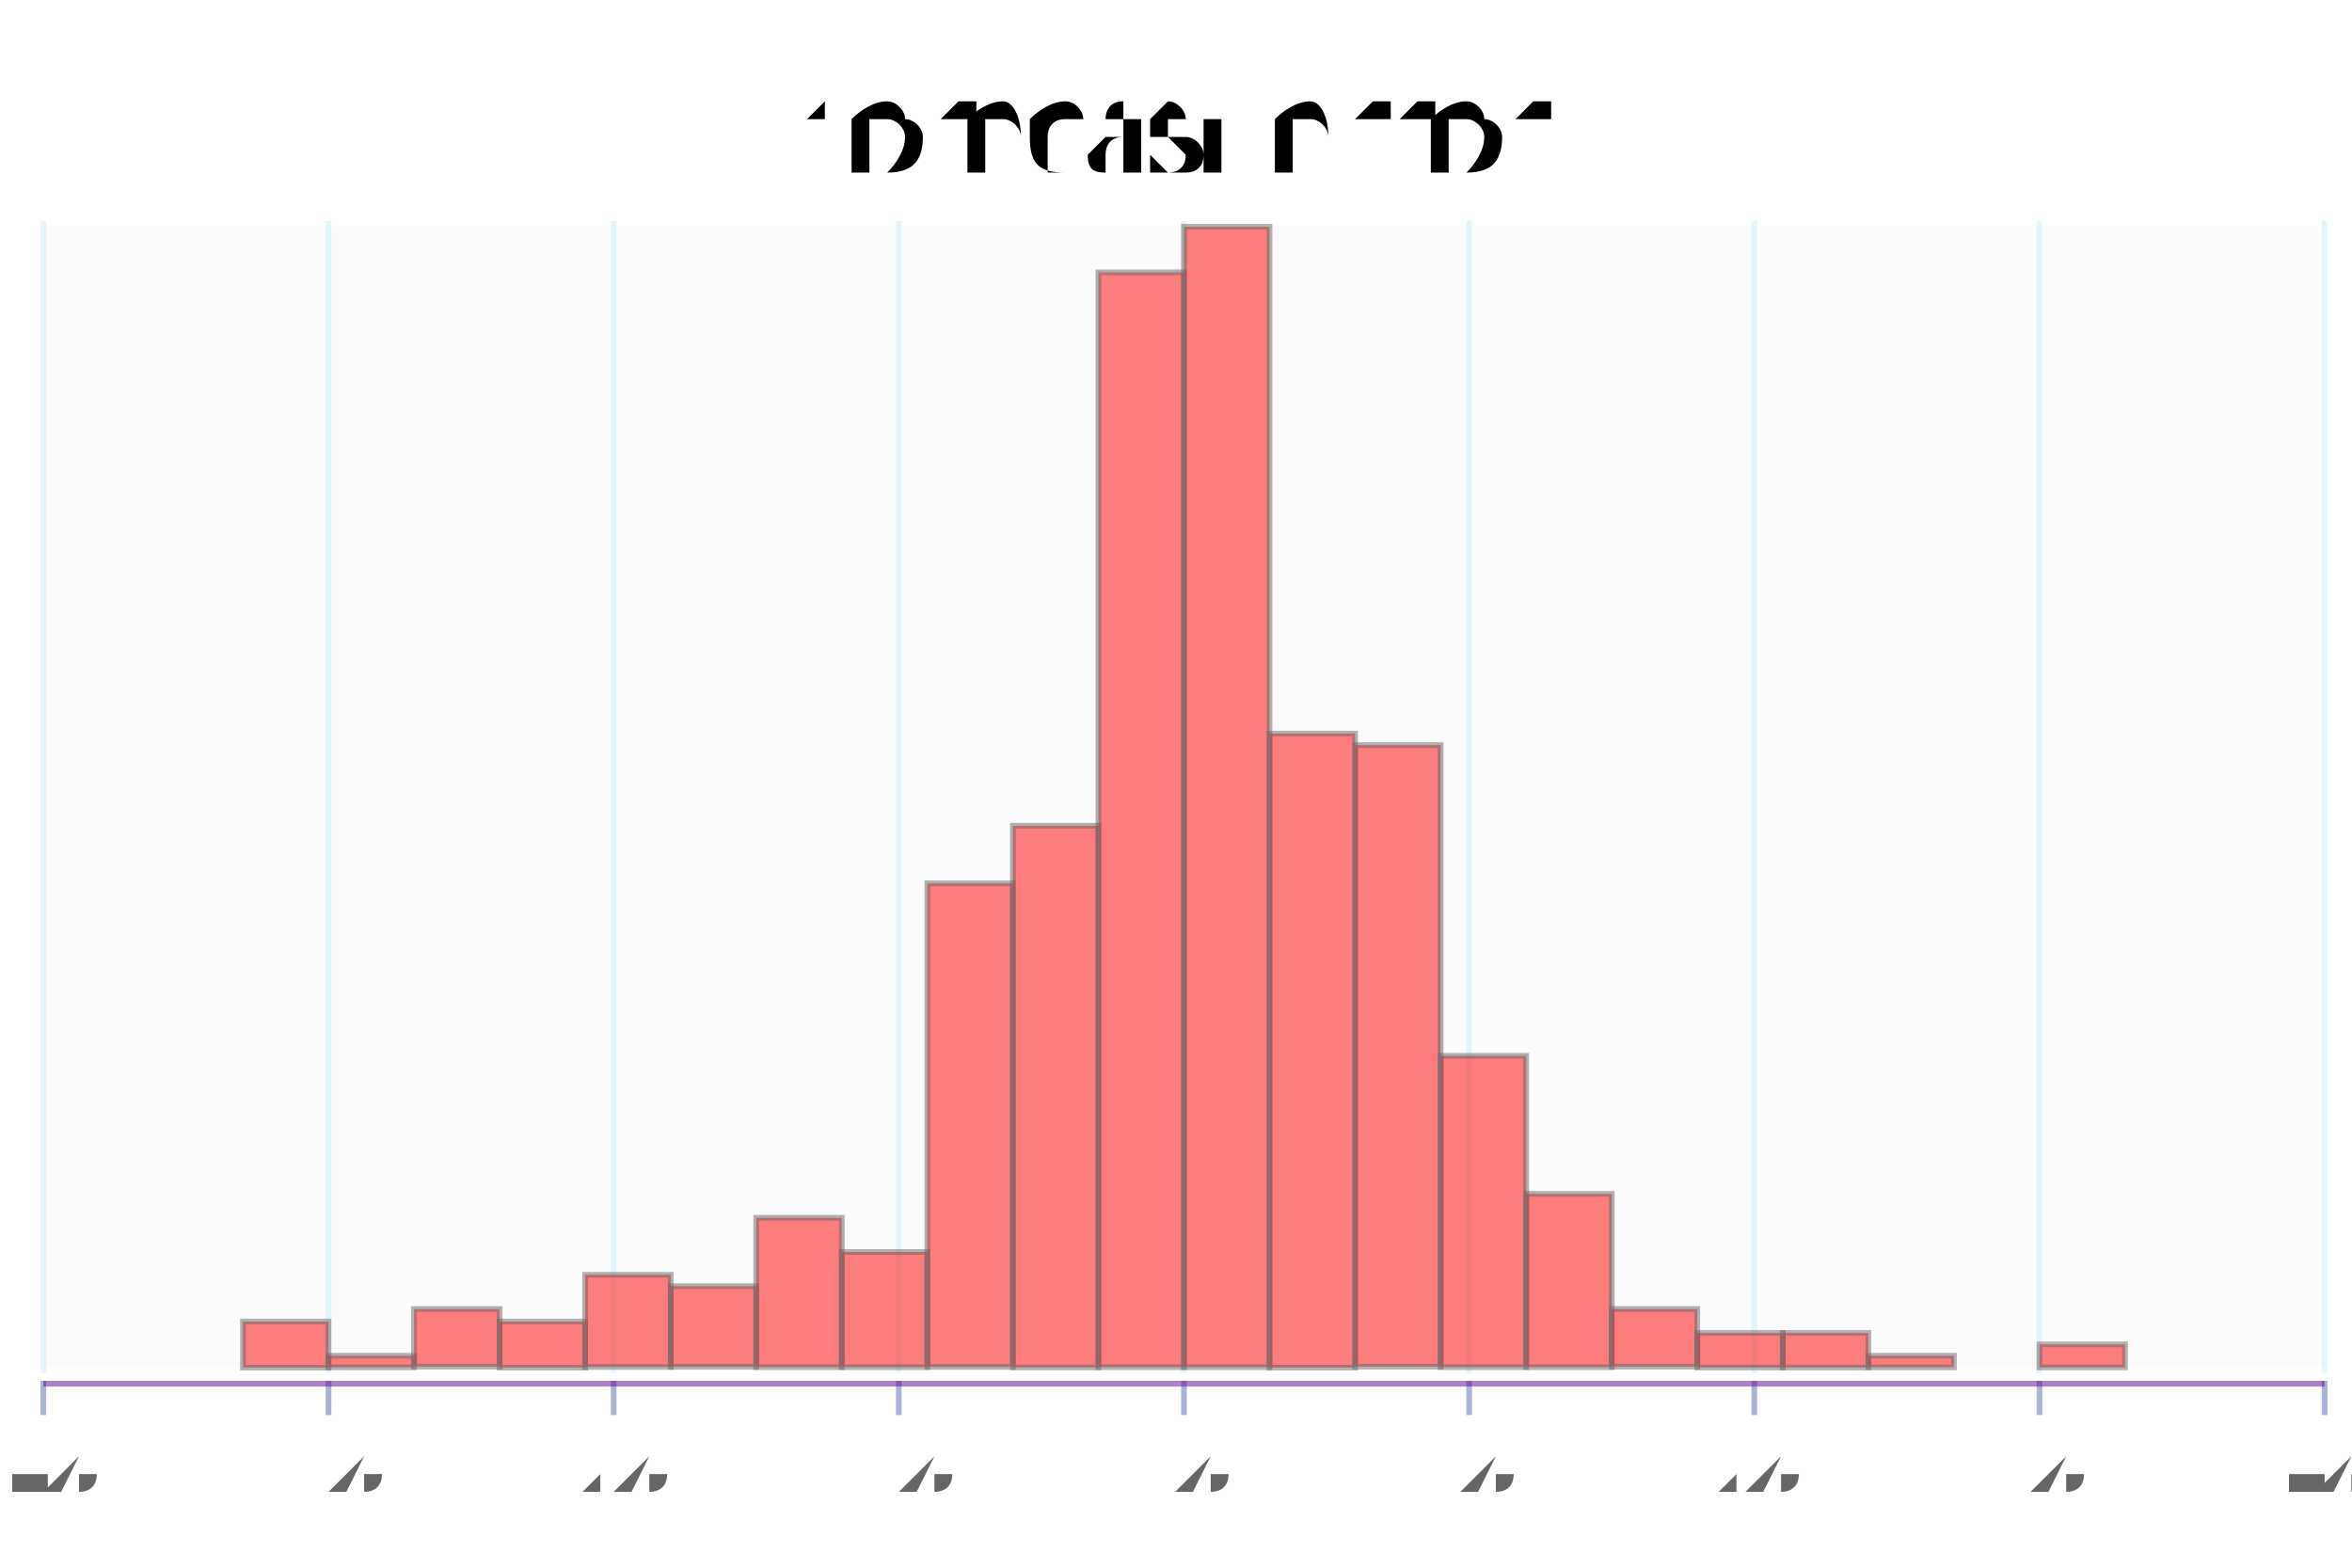
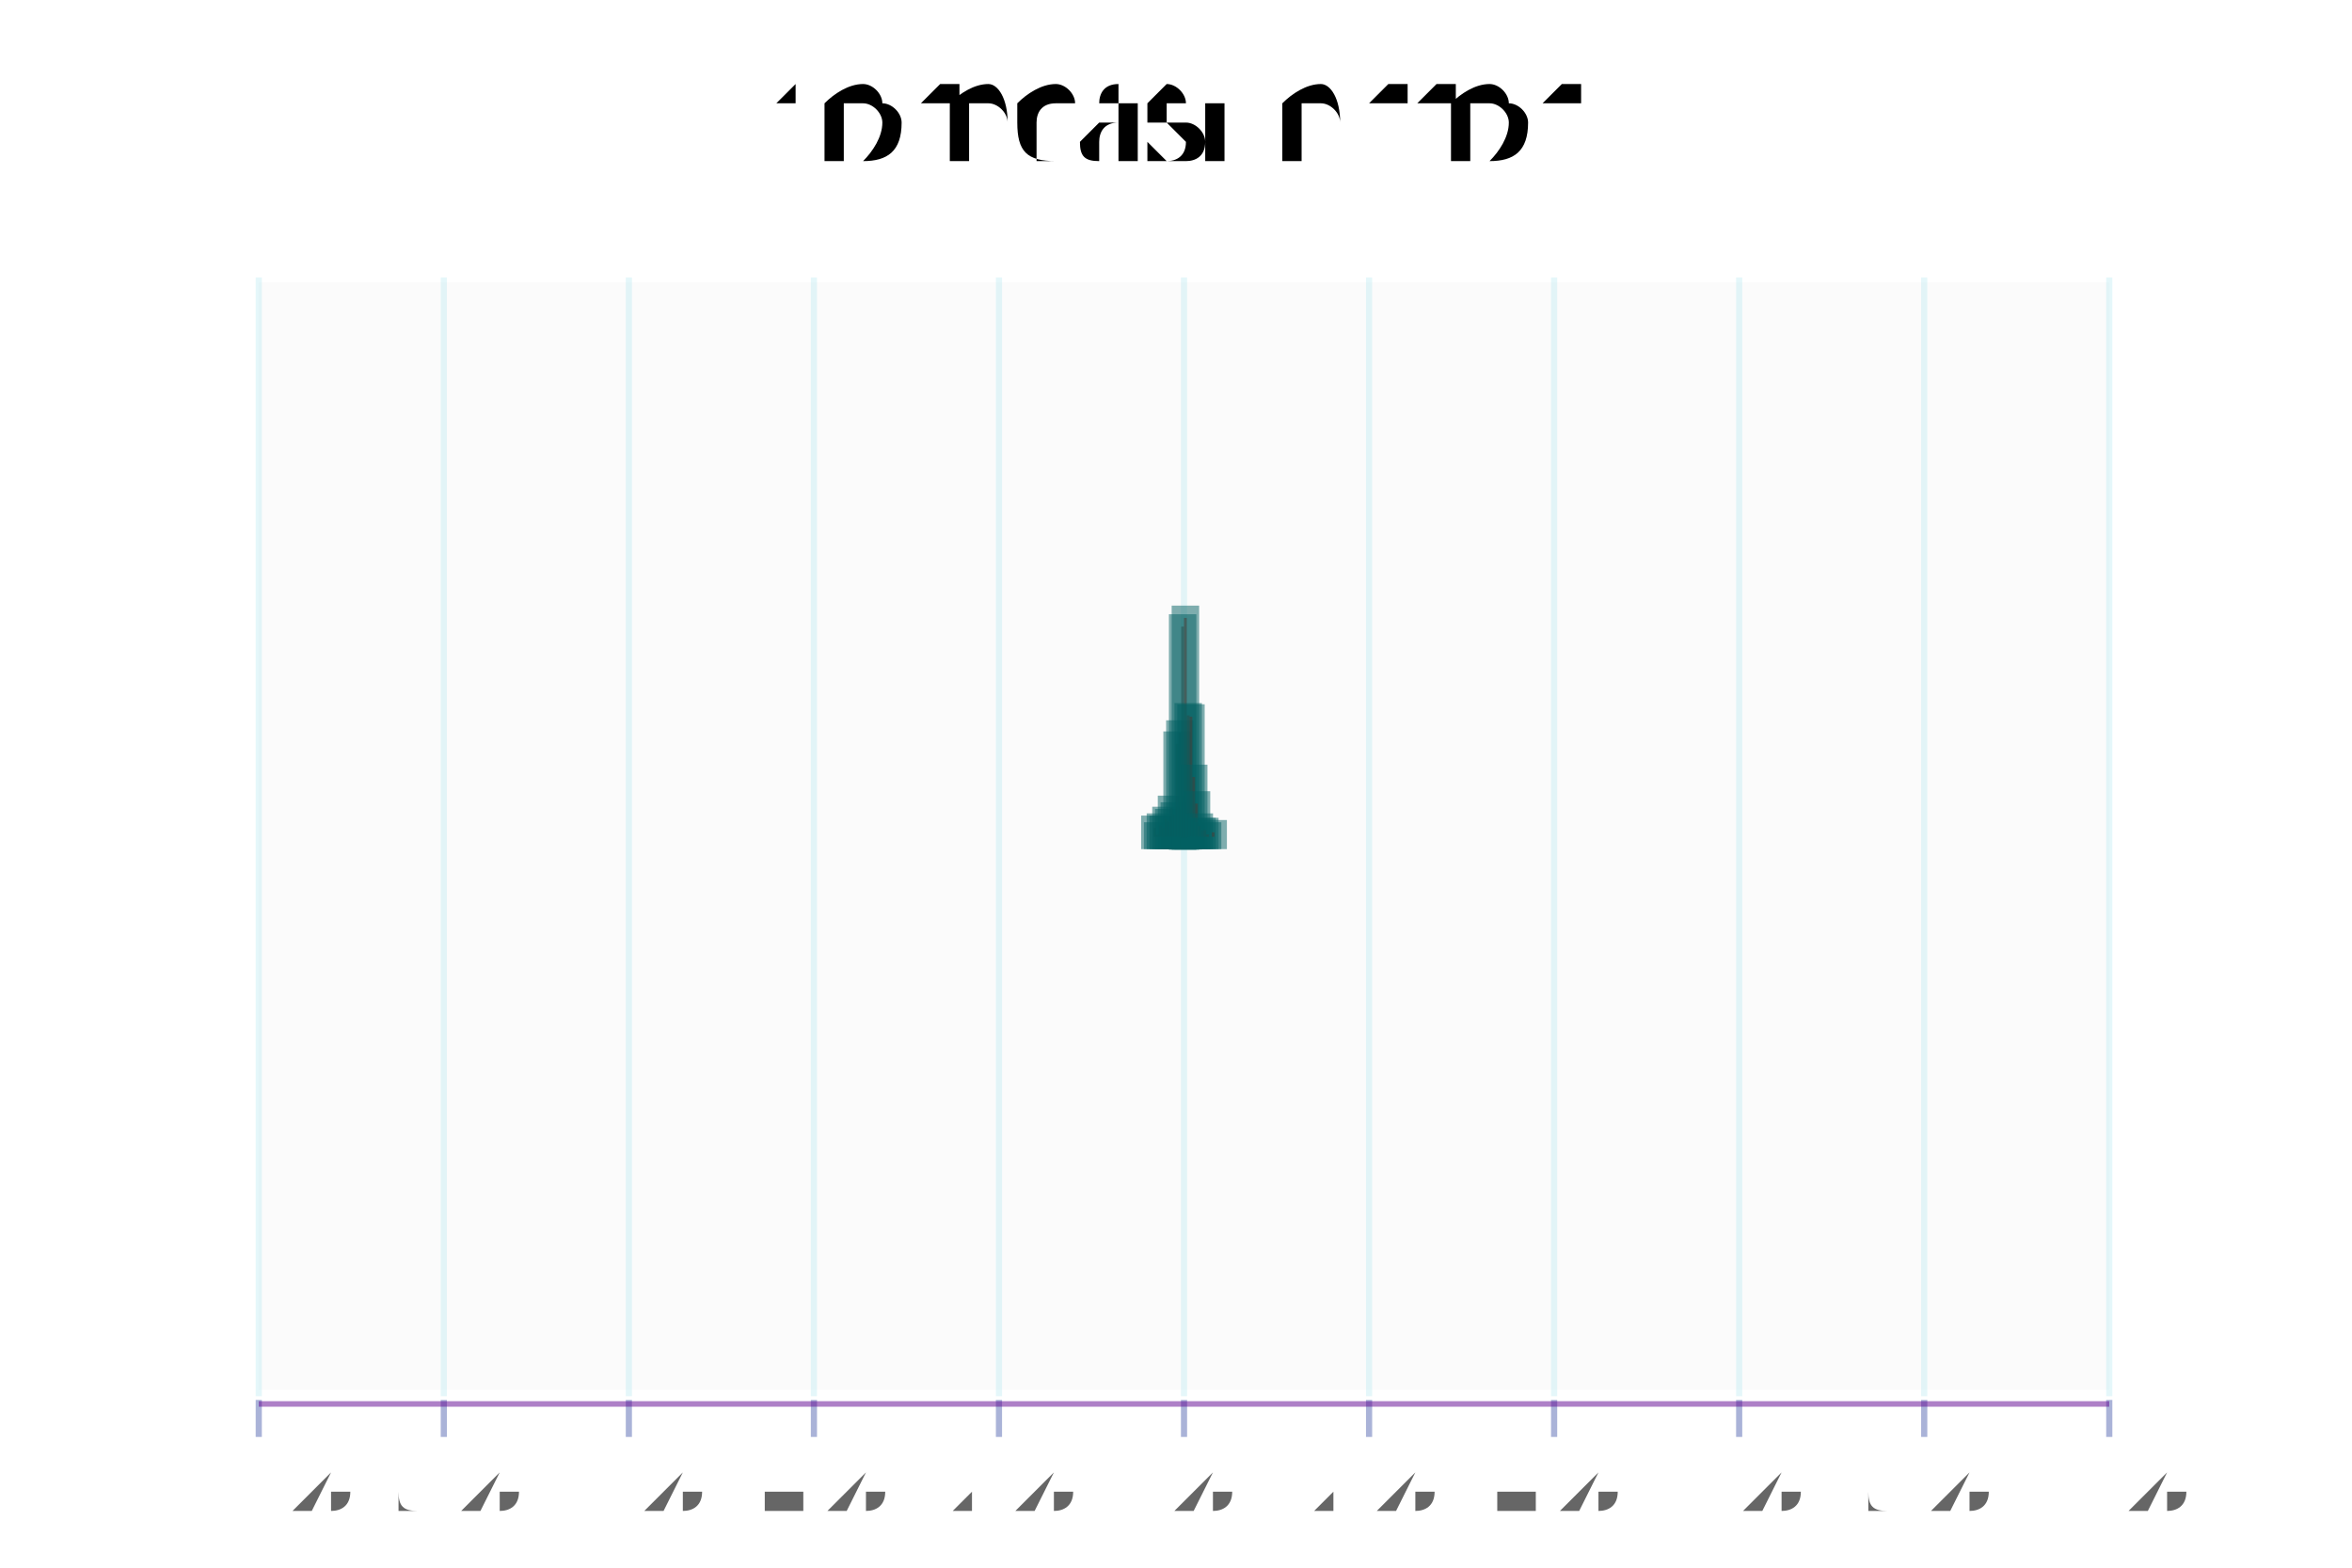
- <svg xmlns="http://www.w3.org/2000/svg" viewBox="-1.038 -0.658 2.062 1.293" version="1.1" width="300.0" height="200.0">
-   <g stroke-width="0.0" stroke="none" fill="#000000" transform="translate(-6.250000000000089e-3, -0.5475)" fill-opacity="1.0" font-size="0.12" text-anchor="middle">
-     <text transform="rotate(0.0, 0.0, -0.0)" x="0.0" y="-0.0">forecast error</text>
+ <svg xmlns="http://www.w3.org/2000/svg" height="300.0" viewBox="-0.833 -0.725 1.653 1.271" width="450.0">
+   <g transform="translate(-6.249999999999978e-3, -0.5475)" fill-opacity="1.0" font-size="0.12" stroke="none" stroke-width="0.0" fill="#000000" text-anchor="middle">
+     <text transform="rotate(0.0, 0.0, -4.657687991021331e-2)" x="0.0" y="-4.657687991021331e-2">forecast error
+     </text>
  </g>
-   <g stroke-width="0.0" stroke="#000000" fill="#666666" fill-opacity="3.0e-2" stroke-opacity="0.0">
-     <rect width="2.0" height="1.0" x="-1.0" y="-0.5" />
+   <g stroke-opacity="0.0" fill-opacity="3.0e-2" stroke="#000000" stroke-width="0.0" fill="#666666">
+     <rect height="0.898" width="1.5" x="-0.75" y="-0.496" />
  </g>
-   <g stroke-width="5.0e-3" stroke="#A8E5EE" fill="none" stroke-opacity="0.3">
-     <polyline points="-1.0,0.505 -1.0,-0.505" />
+   <g stroke-opacity="0.3" stroke="#a8e5ee" stroke-width="5.0e-3" fill="none">
+     <polyline points="-0.75,0.407 -0.75,-0.5" />
  </g>
-   <g stroke-width="5.0e-3" stroke="#A8E5EE" fill="none" stroke-opacity="0.3">
-     <polyline points="-0.75,0.505 -0.75,-0.505" />
+   <g stroke-opacity="0.3" stroke="#a8e5ee" stroke-width="5.0e-3" fill="none">
+     <polyline points="-0.6,0.407 -0.6,-0.5" />
  </g>
-   <g stroke-width="5.0e-3" stroke="#A8E5EE" fill="none" stroke-opacity="0.3">
-     <polyline points="-0.5,0.505 -0.5,-0.505" />
+   <g stroke-opacity="0.3" stroke="#a8e5ee" stroke-width="5.0e-3" fill="none">
+     <polyline points="-0.45,0.407 -0.45,-0.5" />
  </g>
-   <g stroke-width="5.0e-3" stroke="#A8E5EE" fill="none" stroke-opacity="0.3">
-     <polyline points="-0.25,0.505 -0.25,-0.505" />
+   <g stroke-opacity="0.3" stroke="#a8e5ee" stroke-width="5.0e-3" fill="none">
+     <polyline points="-0.3,0.407 -0.3,-0.5" />
  </g>
-   <g stroke-width="5.0e-3" stroke="#A8E5EE" fill="none" stroke-opacity="0.3">
-     <polyline points="0.0,0.505 0.0,-0.505" />
+   <g stroke-opacity="0.3" stroke="#a8e5ee" stroke-width="5.0e-3" fill="none">
+     <polyline points="-0.15,0.407 -0.15,-0.5" />
  </g>
-   <g stroke-width="5.0e-3" stroke="#A8E5EE" fill="none" stroke-opacity="0.3">
-     <polyline points="0.25,0.505 0.25,-0.505" />
+   <g stroke-opacity="0.3" stroke="#a8e5ee" stroke-width="5.0e-3" fill="none">
+     <polyline points="0.0,0.407 0.0,-0.5" />
  </g>
-   <g stroke-width="5.0e-3" stroke="#A8E5EE" fill="none" stroke-opacity="0.3">
-     <polyline points="0.5,0.505 0.5,-0.505" />
+   <g stroke-opacity="0.3" stroke="#a8e5ee" stroke-width="5.0e-3" fill="none">
+     <polyline points="0.15,0.407 0.15,-0.5" />
  </g>
-   <g stroke-width="5.0e-3" stroke="#A8E5EE" fill="none" stroke-opacity="0.3">
-     <polyline points="0.75,0.505 0.75,-0.505" />
+   <g stroke-opacity="0.3" stroke="#a8e5ee" stroke-width="5.0e-3" fill="none">
+     <polyline points="0.3,0.407 0.3,-0.5" />
  </g>
-   <g stroke-width="5.0e-3" stroke="#A8E5EE" fill="none" stroke-opacity="0.3">
-     <polyline points="1.0,0.505 1.0,-0.505" />
+   <g stroke-opacity="0.3" stroke="#a8e5ee" stroke-width="5.0e-3" fill="none">
+     <polyline points="0.45,0.407 0.45,-0.5" />
  </g>
-   <g stroke-width="0.0" stroke="none" fill="#666666" fill-opacity="1.0" font-size="5.0e-2" text-anchor="middle">
-     <text x="-1.0" y="0.609">-4%</text>
+   <g stroke-opacity="0.3" stroke="#a8e5ee" stroke-width="5.0e-3" fill="none">
+     <polyline points="0.6,0.407 0.6,-0.5" />
  </g>
-   <g stroke-width="0.0" stroke="none" fill="#666666" fill-opacity="1.0" font-size="5.0e-2" text-anchor="middle">
-     <text x="-0.75" y="0.609">-3%</text>
+   <g stroke-opacity="0.3" stroke="#a8e5ee" stroke-width="5.0e-3" fill="none">
+     <polyline points="0.75,0.407 0.75,-0.5" />
  </g>
-   <g stroke-width="0.0" stroke="none" fill="#666666" fill-opacity="1.0" font-size="5.0e-2" text-anchor="middle">
-     <text x="-0.5" y="0.609">-2%</text>
+   <g fill-opacity="1.0" font-size="5.0e-2" stroke="none" stroke-width="0.0" fill="#666666" text-anchor="middle">
+     <text x="-0.75" y="0.5">-100%
+     </text>
  </g>
-   <g stroke-width="0.0" stroke="none" fill="#666666" fill-opacity="1.0" font-size="5.0e-2" text-anchor="middle">
-     <text x="-0.25" y="0.609">-1%</text>
+   <g fill-opacity="1.0" font-size="5.0e-2" stroke="none" stroke-width="0.0" fill="#666666" text-anchor="middle">
+     <text x="-0.6" y="0.5">-80%
+     </text>
  </g>
-   <g stroke-width="0.0" stroke="none" fill="#666666" fill-opacity="1.0" font-size="5.0e-2" text-anchor="middle">
-     <text x="0.0" y="0.609">0%</text>
+   <g fill-opacity="1.0" font-size="5.0e-2" stroke="none" stroke-width="0.0" fill="#666666" text-anchor="middle">
+     <text x="-0.45" y="0.5">-60%
+     </text>
  </g>
-   <g stroke-width="0.0" stroke="none" fill="#666666" fill-opacity="1.0" font-size="5.0e-2" text-anchor="middle">
-     <text x="0.25" y="0.609">1%</text>
+   <g fill-opacity="1.0" font-size="5.0e-2" stroke="none" stroke-width="0.0" fill="#666666" text-anchor="middle">
+     <text x="-0.3" y="0.5">-40%
+     </text>
  </g>
-   <g stroke-width="0.0" stroke="none" fill="#666666" fill-opacity="1.0" font-size="5.0e-2" text-anchor="middle">
-     <text x="0.5" y="0.609">2%</text>
+   <g fill-opacity="1.0" font-size="5.0e-2" stroke="none" stroke-width="0.0" fill="#666666" text-anchor="middle">
+     <text x="-0.15" y="0.5">-20%
+     </text>
  </g>
-   <g stroke-width="0.0" stroke="none" fill="#666666" fill-opacity="1.0" font-size="5.0e-2" text-anchor="middle">
-     <text x="0.75" y="0.609">3%</text>
+   <g fill-opacity="1.0" font-size="5.0e-2" stroke="none" stroke-width="0.0" fill="#666666" text-anchor="middle">
+     <text x="0.0" y="0.5">0%
+     </text>
  </g>
-   <g stroke-width="0.0" stroke="none" fill="#666666" fill-opacity="1.0" font-size="5.0e-2" text-anchor="middle">
-     <text x="1.0" y="0.609">4%</text>
+   <g fill-opacity="1.0" font-size="5.0e-2" stroke="none" stroke-width="0.0" fill="#666666" text-anchor="middle">
+     <text x="0.15" y="0.5">20%
+     </text>
  </g>
-   <g stroke-width="0.0" stroke="#2C429D" fill="#5F0391" fill-opacity="1.0" stroke-opacity="0.4">
-     <line stroke-width="5.0e-3" x1="-1.0" y1="0.542" x2="-1.0" y2="0.512" />
-     <line stroke-width="5.0e-3" x1="-0.75" y1="0.542" x2="-0.75" y2="0.512" />
-     <line stroke-width="5.0e-3" x1="-0.5" y1="0.542" x2="-0.5" y2="0.512" />
-     <line stroke-width="5.0e-3" x1="-0.25" y1="0.542" x2="-0.25" y2="0.512" />
-     <line stroke-width="5.0e-3" y1="0.542" y2="0.512" />
-     <line stroke-width="5.0e-3" x1="0.25" y1="0.542" x2="0.25" y2="0.512" />
-     <line stroke-width="5.0e-3" x1="0.5" y1="0.542" x2="0.5" y2="0.512" />
-     <line stroke-width="5.0e-3" x1="0.75" y1="0.542" x2="0.75" y2="0.512" />
-     <line stroke-width="5.0e-3" x1="1.0" y1="0.542" x2="1.0" y2="0.512" />
+   <g fill-opacity="1.0" font-size="5.0e-2" stroke="none" stroke-width="0.0" fill="#666666" text-anchor="middle">
+     <text x="0.3" y="0.5">40%
+     </text>
  </g>
-   <g stroke-width="0.0" stroke="#666666" fill="#5F0391" fill-opacity="0.5" stroke-opacity="0.0">
-     <rect width="2.0" height="5.0000000000000044e-3" x="-1.0" y="0.512" />
+   <g fill-opacity="1.0" font-size="5.0e-2" stroke="none" stroke-width="0.0" fill="#666666" text-anchor="middle">
+     <text x="0.45" y="0.5">60%
+     </text>
  </g>
-   <g stroke-width="5.0e-3" stroke="#666666" fill="#FF0000" fill-opacity="0.5" stroke-opacity="0.5">
-     <rect width="7.499999999999996e-2" height="4.040404040404039e-2" x="-0.825" y="0.46" />
-     <rect width="7.499999999999996e-2" height="1.010101010101011e-2" x="-0.75" y="0.49" />
-     <rect width="7.500000000000007e-2" height="5.050505050505055e-2" x="-0.675" y="0.449" />
-     <rect width="7.500000000000007e-2" height="4.040404040404039e-2" x="-0.6" y="0.46" />
-     <rect width="7.499999999999996e-2" height="8.080808080808088e-2" x="-0.525" y="0.419" />
-     <rect width="7.499999999999996e-2" height="7.070707070707077e-2" x="-0.45" y="0.429" />
-     <rect width="7.500000000000007e-2" height="0.131" x="-0.375" y="0.369" />
-     <rect width="7.500000000000007e-2" height="0.101" x="-0.3" y="0.399" />
-     <rect width="7.499999999999996e-2" height="0.424" x="-0.225" y="7.575757575757525e-2" />
-     <rect width="7.500000000000007e-2" height="0.475" x="-0.15" y="2.525252525252475e-2" />
-     <rect width="7.499999999999984e-2" height="0.96" x="-7.499999999999984e-2" y="-0.46" />
-     <rect width="7.500000000000018e-2" height="1.0" y="-0.5" />
-     <rect width="7.499999999999996e-2" height="0.556" x="7.500000000000018e-2" y="-5.555555555555558e-2" />
-     <rect width="7.499999999999996e-2" height="0.545" x="0.15" y="-4.5454545454546746e-2" />
-     <rect width="7.499999999999996e-2" height="0.273" x="0.225" y="0.227" />
-     <rect width="7.499999999999996e-2" height="0.152" x="0.3" y="0.348" />
-     <rect width="7.500000000000018e-2" height="5.05050505050505e-2" x="0.375" y="0.449" />
-     <rect width="7.499999999999996e-2" height="3.0303030303030276e-2" x="0.45" y="0.47" />
-     <rect width="7.499999999999996e-2" height="3.0303030303030387e-2" x="0.525" y="0.47" />
-     <rect width="7.499999999999996e-2" height="1.010101010101011e-2" x="0.6" y="0.49" />
-     <rect width="7.500000000000018e-2" x="0.675" y="0.5" />
-     <rect width="7.499999999999996e-2" height="2.020202020202022e-2" x="0.75" y="0.48" />
+   <g fill-opacity="1.0" font-size="5.0e-2" stroke="none" stroke-width="0.0" fill="#666666" text-anchor="middle">
+     <text x="0.6" y="0.5">80%
+     </text>
  </g>
-   <g />
+   <g fill-opacity="1.0" font-size="5.0e-2" stroke="none" stroke-width="0.0" fill="#666666" text-anchor="middle">
+     <text x="0.75" y="0.5">100%
+     </text>
+   </g>
+   <g stroke-opacity="0.4" fill-opacity="1.0" stroke="#2c429d" stroke-width="5.0e-3" fill="#5f0391">
+     <polyline points="-0.75,0.44 -0.75,0.41" />
+     <polyline points="-0.6,0.44 -0.6,0.41" />
+     <polyline points="-0.45,0.44 -0.45,0.41" />
+     <polyline points="-0.3,0.44 -0.3,0.41" />
+     <polyline points="-0.15,0.44 -0.15,0.41" />
+     <polyline points="0.0,0.44 0.0,0.41" />
+     <polyline points="0.15,0.44 0.15,0.41" />
+     <polyline points="0.3,0.44 0.3,0.41" />
+     <polyline points="0.45,0.44 0.45,0.41" />
+     <polyline points="0.6,0.44 0.6,0.41" />
+     <polyline points="0.75,0.44 0.75,0.41" />
+   </g>
+   <g stroke-opacity="0.0" fill-opacity="0.5" stroke="#666666" stroke-width="0.0" fill="#5f0391">
+     <rect height="4.489337822671191e-3" width="1.5" x="-0.75" y="0.411" />
+   </g>
+   <g stroke-opacity="0.5" fill-opacity="0.5" stroke="#026062" stroke-width="2.0e-2" fill="#9d1102">
+     <rect height="7.1829405162737725e-3" width="2.2500000000000853e-3" x="-2.475000000000005e-2" y="-5.375982042648708e-2" />
+     <rect height="1.7957351290683876e-3" width="2.2499999999999742e-3" x="-2.2499999999999964e-2" y="-4.83726150392817e-2" />
+     <rect height="8.978675645342271e-3" width="2.2499999999999742e-3" x="-2.024999999999999e-2" y="-5.555555555555558e-2" />
+     <rect height="7.1829405162737725e-3" width="2.2499999999999742e-3" x="-1.8000000000000016e-2" y="-5.375982042648708e-2" />
+     <rect height="1.4365881032547656e-2" width="2.2499999999999742e-3" x="-1.5750000000000042e-2" y="-6.0942760942760965e-2" />
+     <rect height="1.2570145903479157e-2" width="2.2500000000000853e-3" x="-1.3500000000000068e-2" y="-5.9147025813692466e-2" />
+     <rect height="2.3344556677890038e-2" width="2.2499999999999742e-3" x="-1.1249999999999982e-2" y="-6.992143658810335e-2" />
+     <rect height="1.7957351290684653e-2" width="2.2499999999999742e-3" x="-9.000000000000008e-3" y="-6.453423120089796e-2" />
+     <rect height="7.54208754208755e-2" width="2.2500000000000853e-3" x="-6.750000000000034e-3" y="-0.122" />
+     <rect height="8.439955106621777e-2" width="2.2499999999999742e-3" x="-4.4999999999999485e-3" y="-0.131" />
+     <rect height="0.171" width="2.2499999999999742e-3" x="-2.2499999999999742e-3" y="-0.217" />
+     <rect height="0.178" width="2.2500000000000853e-3" x="0.0" y="-0.224" />
+     <rect height="9.876543209876532e-2" width="2.2499999999998632e-3" x="2.2500000000000853e-3" y="-0.145" />
+     <rect height="9.696969696969715e-2" width="2.2499999999999742e-3" x="4.4999999999999485e-3" y="-0.144" />
+     <rect height="4.848484848484835e-2" width="2.2500000000000853e-3" x="6.749999999999923e-3" y="-9.506172839506166e-2" />
+     <rect height="2.6936026936026924e-2" width="2.2499999999999742e-3" x="9.000000000000008e-3" y="-7.351290684624023e-2" />
+     <rect height="8.978675645342271e-3" width="2.2500000000000853e-3" x="1.1249999999999982e-2" y="-5.555555555555558e-2" />
+     <rect height="5.387205387205385e-3" width="2.2499999999998632e-3" x="1.3500000000000068e-2" y="-5.1964085297418694e-2" />
+     <rect height="5.387205387205385e-3" width="2.2500000000000853e-3" x="1.574999999999993e-2" y="-5.1964085297418694e-2" />
+     <rect height="1.7957351290683876e-3" width="2.2499999999998632e-3" x="1.8000000000000016e-2" y="-4.83726150392817e-2" />
+     <rect height="0.0" width="2.2500000000000853e-3" x="2.024999999999988e-2" y="-4.657687991021331e-2" />
+     <rect height="3.5914702581368863e-3" width="2.2499999999999742e-3" x="2.2499999999999964e-2" y="-5.0168350168350195e-2" />
+   </g>
</svg>
